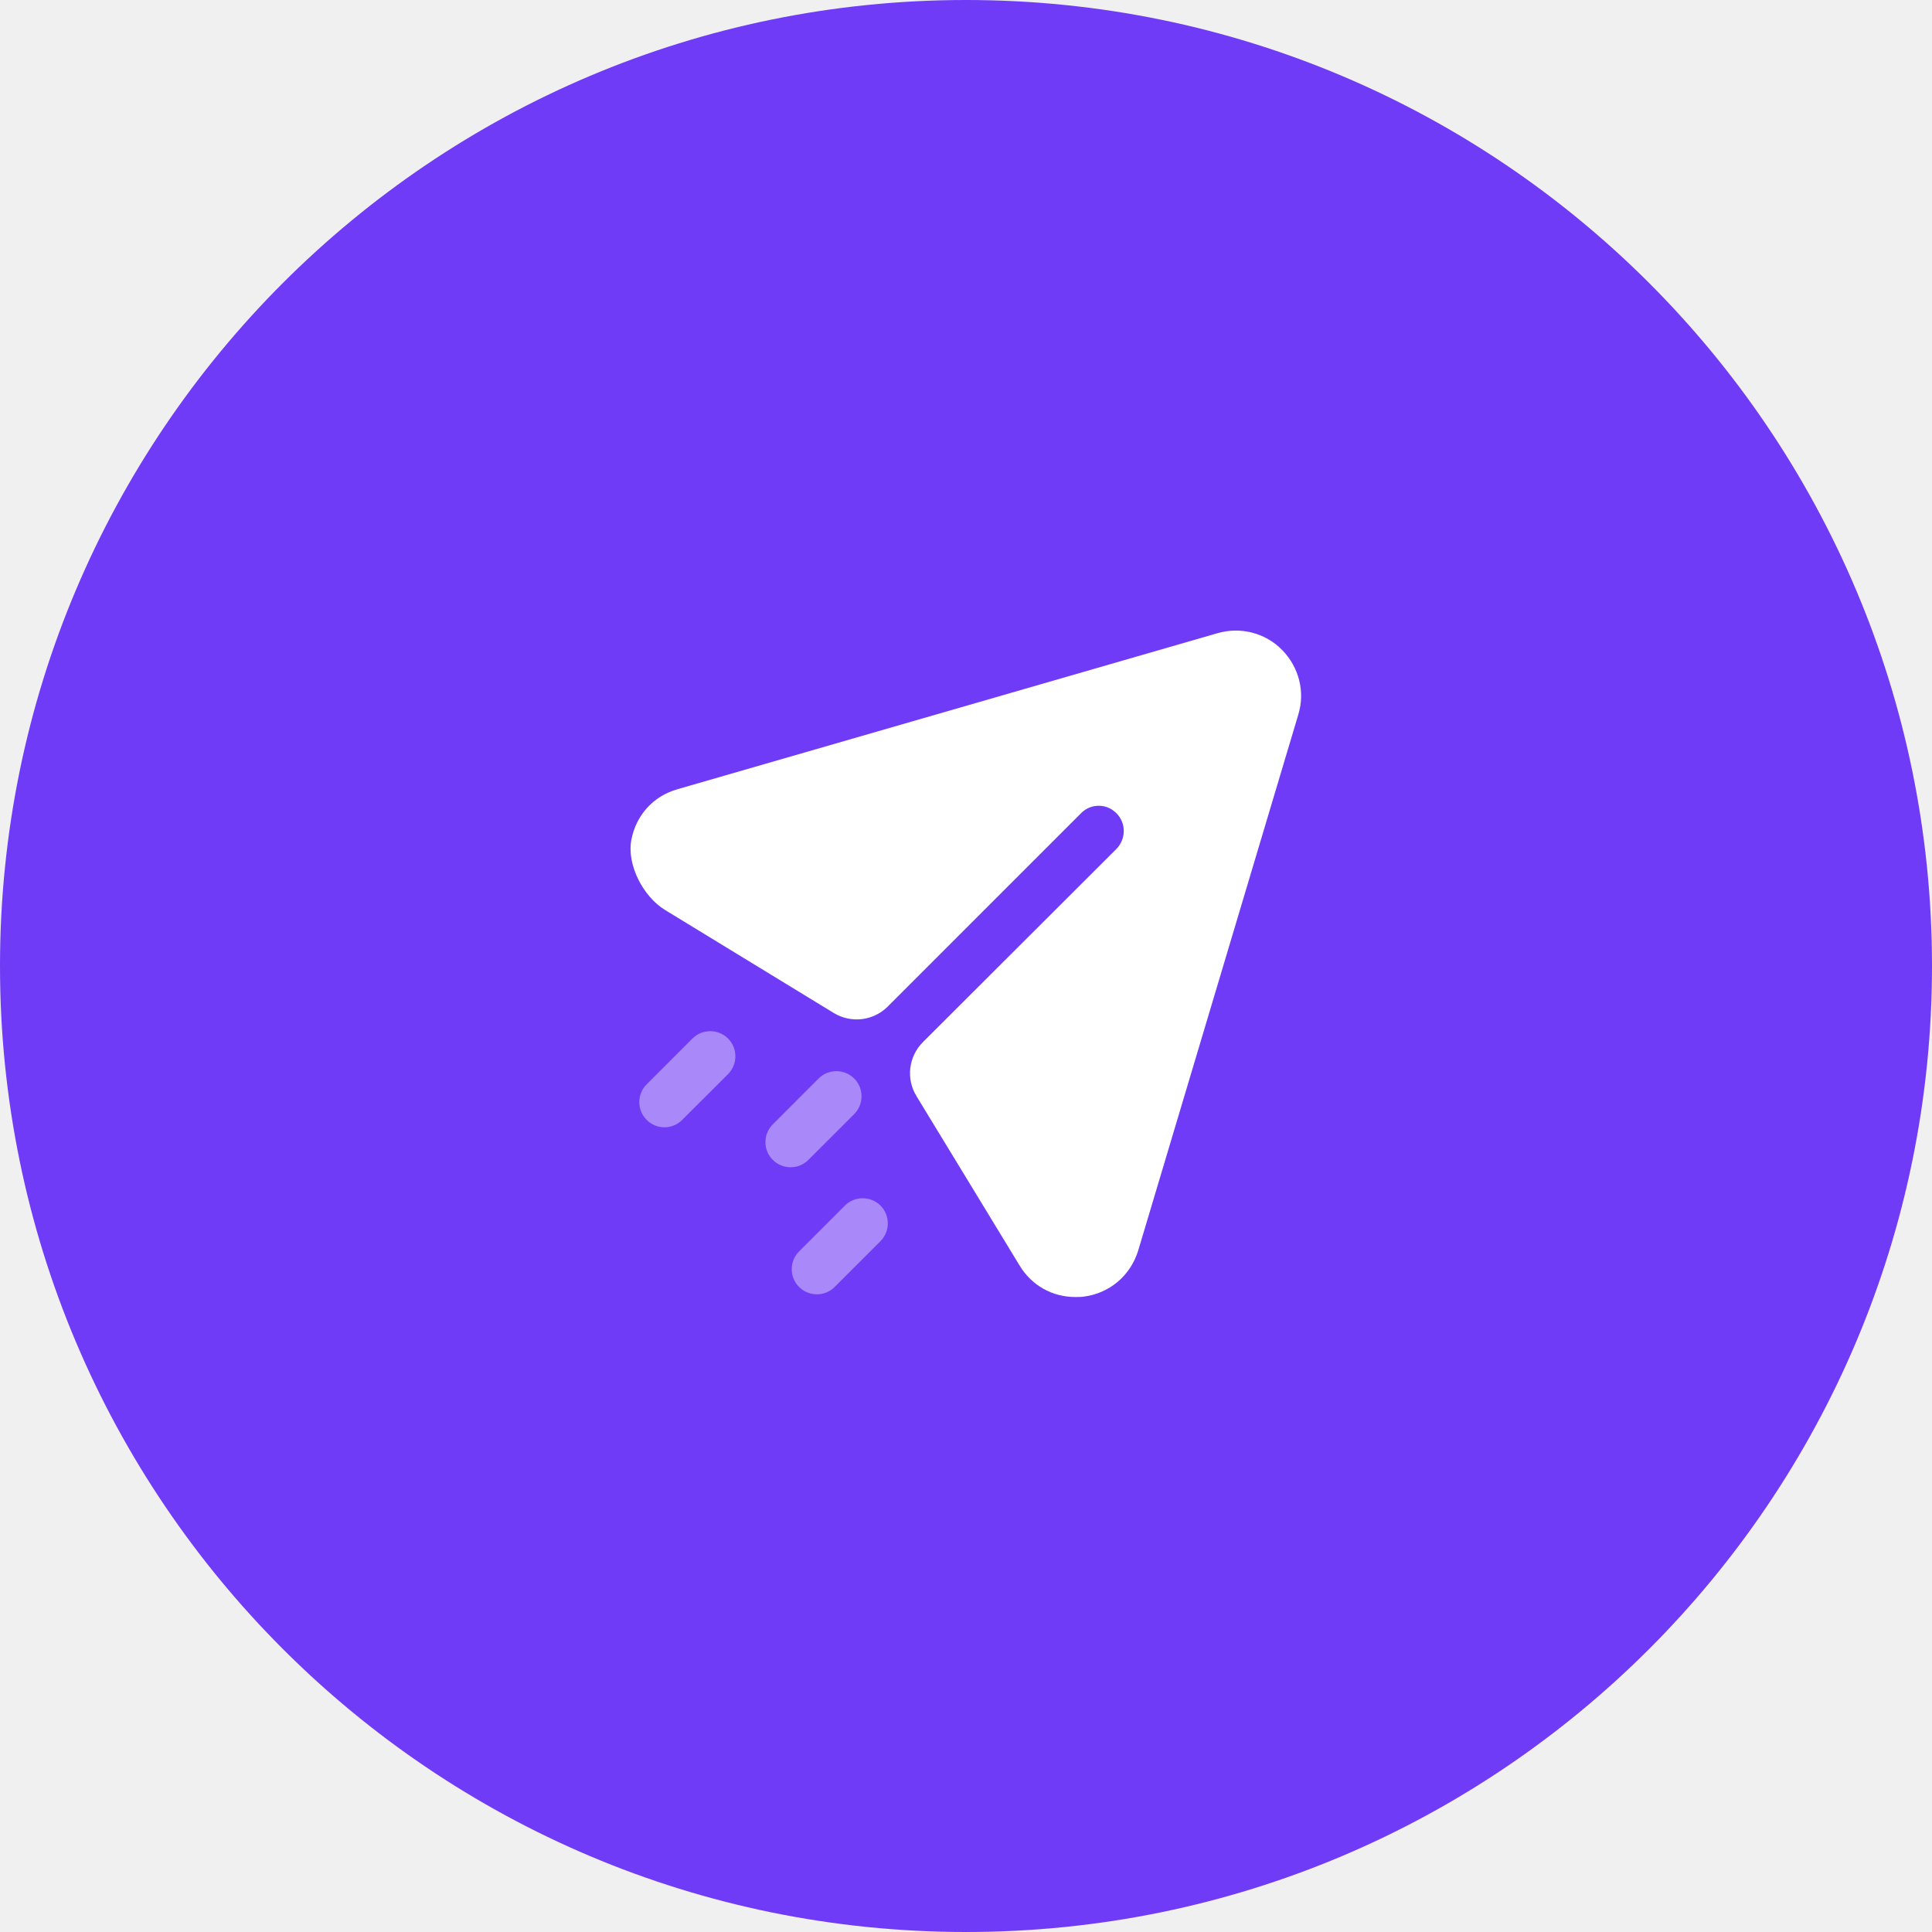
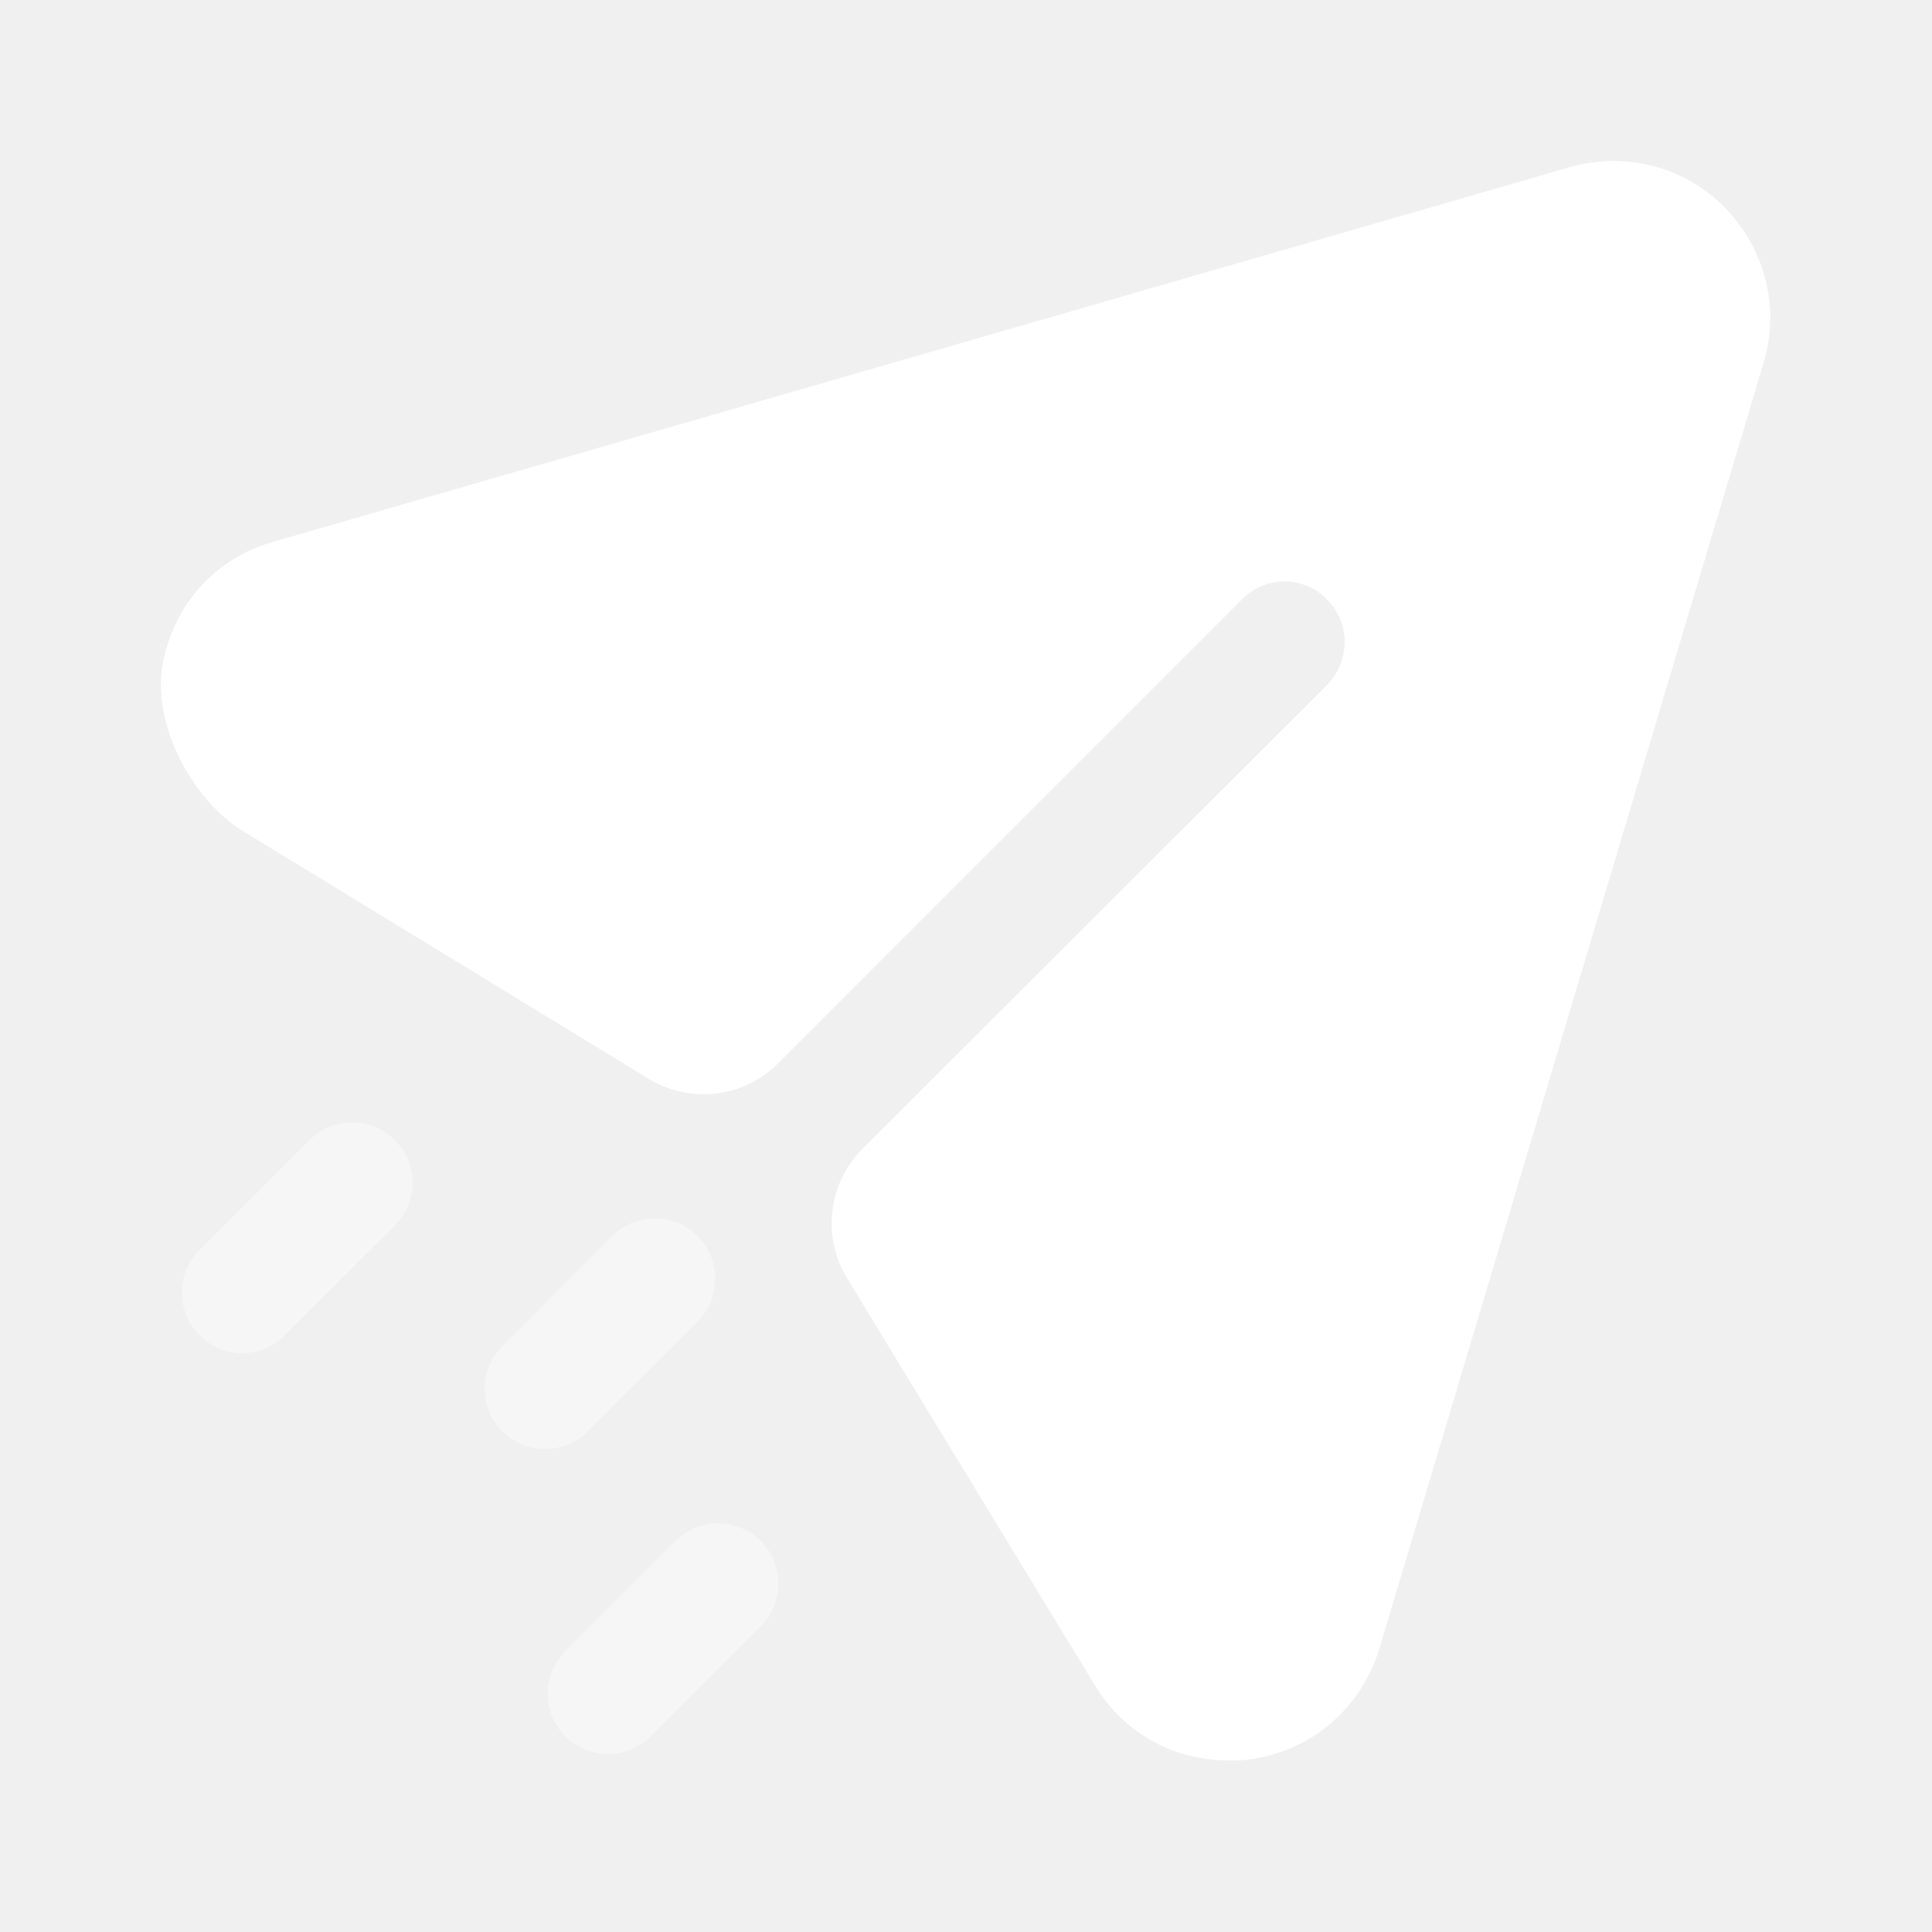
- <svg xmlns="http://www.w3.org/2000/svg" width="48" height="48" viewBox="0 0 48 48" fill="none">
-   <rect width="48" height="48" rx="24" fill="#703BF7" />
-   <path d="M31.855 16.149C31.439 15.723 30.822 15.565 30.247 15.732L16.839 19.606C16.232 19.774 15.802 20.255 15.686 20.865C15.568 21.487 15.981 22.277 16.521 22.607L20.714 25.167C21.144 25.43 21.699 25.364 22.055 25.008L26.855 20.207C27.097 19.956 27.497 19.956 27.739 20.207C27.98 20.448 27.98 20.84 27.739 21.09L22.93 25.891C22.573 26.248 22.506 26.801 22.769 27.232L25.331 31.44C25.631 31.939 26.147 32.224 26.714 32.224C26.78 32.224 26.855 32.224 26.922 32.215C27.572 32.132 28.089 31.689 28.28 31.064L32.255 17.757C32.431 17.19 32.272 16.574 31.855 16.149Z" fill="white" />
-   <path opacity="0.4" d="M21.875 29.952C22.118 30.196 22.118 30.592 21.875 30.836L20.737 31.974C20.615 32.096 20.455 32.157 20.295 32.157C20.135 32.157 19.975 32.096 19.853 31.974C19.609 31.73 19.609 31.334 19.853 31.09L20.991 29.952C21.235 29.709 21.631 29.709 21.875 29.952ZM21.222 26.795C21.465 27.04 21.465 27.435 21.222 27.68L20.084 28.817C19.962 28.939 19.802 29 19.642 29C19.482 29 19.322 28.939 19.2 28.817C18.956 28.573 18.956 28.178 19.2 27.934L20.338 26.795C20.582 26.552 20.978 26.552 21.222 26.795ZM18.088 25.802C18.331 26.046 18.331 26.442 18.088 26.686L16.949 27.823C16.828 27.946 16.668 28.007 16.508 28.007C16.348 28.007 16.188 27.946 16.066 27.823C15.822 27.579 15.822 27.184 16.066 26.94L17.203 25.802C17.448 25.558 17.843 25.558 18.088 25.802Z" fill="white" />
+ <svg xmlns="http://www.w3.org/2000/svg" width="20" height="20" viewBox="0 0 20 20" fill="none">
+   <path d="M17.855 2.149C17.439 1.723 16.822 1.565 16.247 1.732L2.839 5.606C2.232 5.774 1.802 6.255 1.686 6.865C1.568 7.487 1.981 8.277 2.521 8.607L6.714 11.167C7.144 11.43 7.699 11.364 8.055 11.008L12.855 6.207C13.097 5.956 13.497 5.956 13.739 6.207C13.98 6.448 13.98 6.84 13.739 7.09L8.93 11.891C8.573 12.248 8.506 12.801 8.769 13.232L11.331 17.44C11.63 17.939 12.147 18.224 12.714 18.224C12.78 18.224 12.855 18.224 12.922 18.215C13.572 18.132 14.089 17.689 14.28 17.064L18.256 3.757C18.43 3.19 18.272 2.574 17.855 2.149Z" fill="white" />
+   <path opacity="0.4" d="M7.875 15.952C8.118 16.196 8.118 16.592 7.875 16.836L6.737 17.974C6.615 18.096 6.455 18.157 6.295 18.157C6.135 18.157 5.975 18.096 5.853 17.974C5.609 17.73 5.609 17.334 5.853 17.09L6.991 15.952C7.235 15.709 7.631 15.709 7.875 15.952ZM7.222 12.795C7.465 13.04 7.465 13.435 7.222 13.68L6.084 14.817C5.962 14.94 5.802 15 5.642 15C5.482 15 5.322 14.94 5.2 14.817C4.956 14.573 4.956 14.178 5.2 13.934L6.338 12.795C6.582 12.552 6.978 12.552 7.222 12.795ZM4.088 11.802C4.331 12.046 4.331 12.442 4.088 12.686L2.949 13.823C2.828 13.946 2.668 14.007 2.508 14.007C2.348 14.007 2.188 13.946 2.066 13.823C1.822 13.579 1.822 13.184 2.066 12.94L3.203 11.802C3.448 11.558 3.843 11.558 4.088 11.802Z" fill="white" />
</svg>
